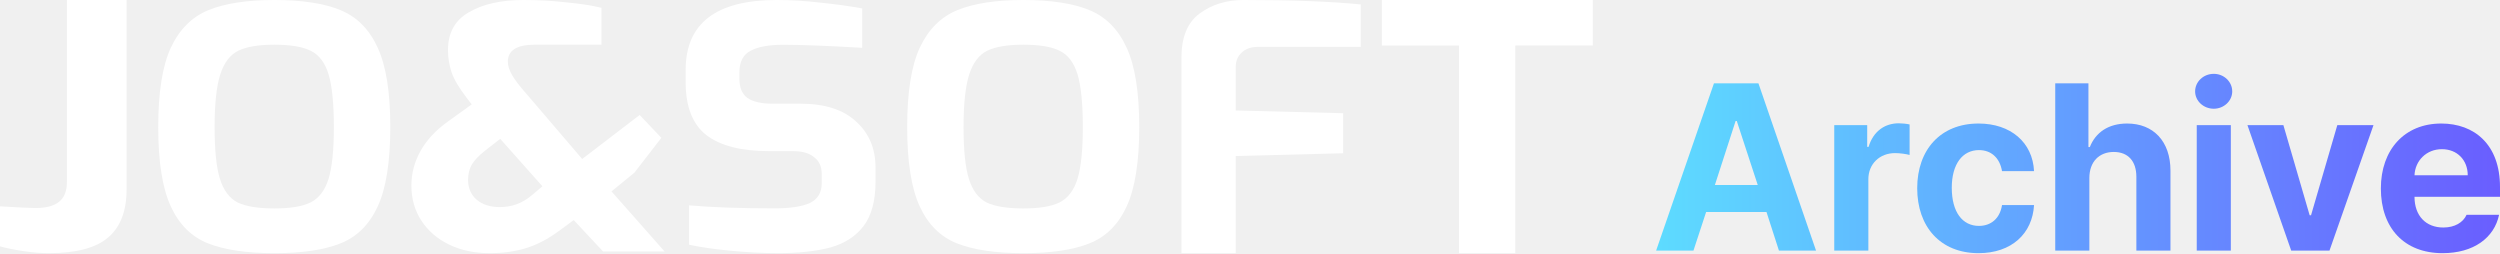
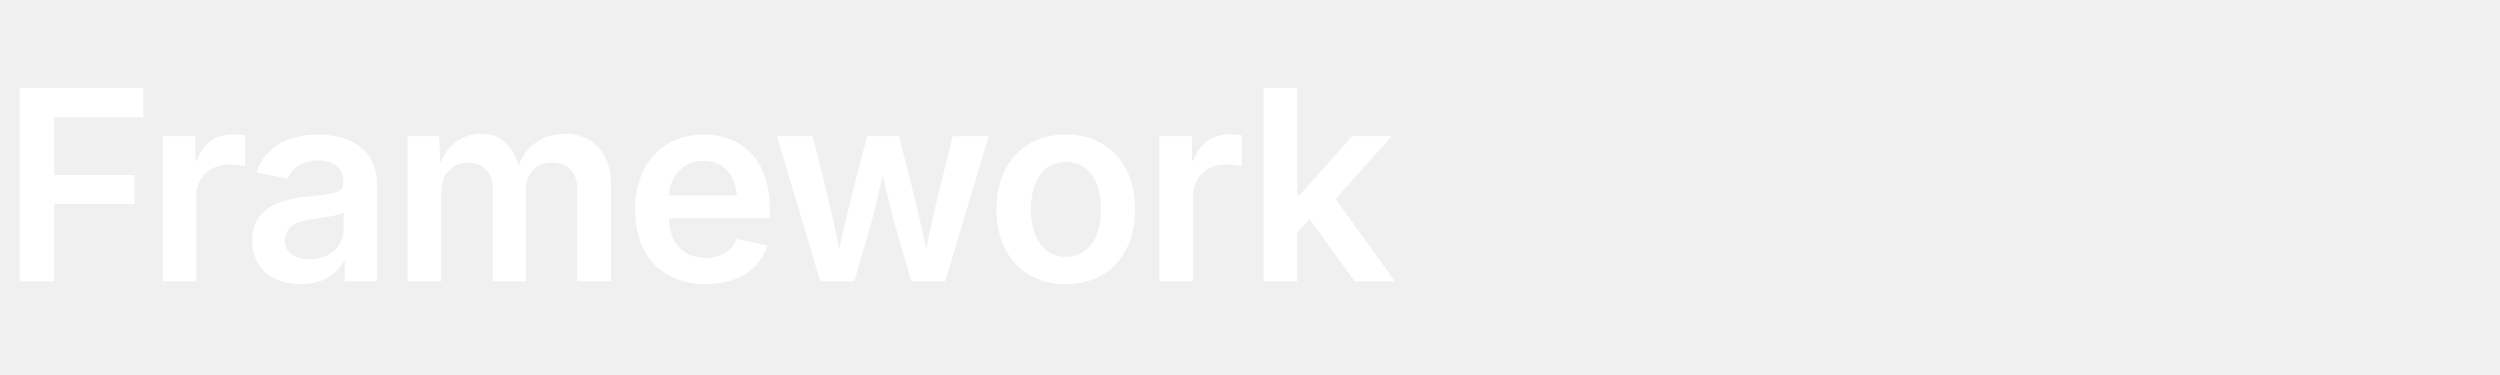
- <svg xmlns="http://www.w3.org/2000/svg" width="237" height="24" viewBox="0 0 237 24" fill="none">
-   <path d="M231.56 24C227.934 24 225.706 21.634 225.706 17.866C225.706 14.186 227.956 11.71 231.429 11.71C234.553 11.71 237 13.682 237 17.735V18.655H228.895C228.895 20.451 229.966 21.568 231.626 21.568C232.718 21.568 233.505 21.086 233.832 20.363H236.913C236.454 22.554 234.488 24 231.56 24ZM228.895 16.617H233.942C233.942 15.171 232.937 14.142 231.495 14.142C230.009 14.142 228.95 15.248 228.895 16.617Z" fill="url(#paint0_linear_41_3777)" />
-   <path d="M225.007 11.863L220.834 23.759H217.207L213.057 11.863H216.465L218.955 20.407H219.086L221.577 11.863H225.007Z" fill="url(#paint1_linear_41_3777)" />
-   <path d="M208.251 23.759V11.863H211.484V23.759H208.251ZM209.867 10.308C208.884 10.308 208.098 9.563 208.098 8.665C208.098 7.745 208.884 7 209.867 7C210.829 7 211.615 7.745 211.615 8.665C211.615 9.563 210.829 10.308 209.867 10.308Z" fill="url(#paint2_linear_41_3777)" />
-   <path d="M198.071 16.88V23.759H194.837V7.898H197.983V13.944H198.114C198.66 12.564 199.862 11.71 201.653 11.71C204.122 11.71 205.76 13.375 205.76 16.179V23.759H202.527V16.749C202.527 15.281 201.741 14.405 200.386 14.405C199.032 14.405 198.071 15.303 198.071 16.88Z" fill="url(#paint3_linear_41_3777)" />
-   <path d="M187.562 24C183.936 24 181.751 21.481 181.751 17.844C181.751 14.207 183.958 11.71 187.562 11.71C190.621 11.71 192.696 13.507 192.827 16.223H189.791C189.594 15.04 188.829 14.229 187.606 14.229C186.055 14.229 185.028 15.544 185.028 17.8C185.028 20.101 186.033 21.415 187.606 21.415C188.742 21.415 189.594 20.714 189.791 19.443H192.827C192.674 22.138 190.708 24 187.562 24Z" fill="url(#paint4_linear_41_3777)" />
-   <path d="M173.887 23.759V11.863H177.011V13.923H177.142C177.579 12.455 178.671 11.688 180.004 11.688C180.331 11.688 180.746 11.732 181.03 11.798V14.689C180.725 14.602 180.113 14.514 179.654 14.514C178.19 14.514 177.12 15.544 177.12 16.99V23.759H173.887Z" fill="url(#paint5_linear_41_3777)" />
-   <path d="M160.539 23.759H157L162.483 7.898H166.699L172.161 23.759H168.644L167.464 20.1H161.74L160.539 23.759ZM162.571 17.537H166.634L164.646 11.469H164.537L162.571 17.537Z" fill="url(#paint6_linear_41_3777)" />
-   <path d="M4.662 24C3.872 24 3.057 23.937 2.216 23.807C1.375 23.679 0.637 23.528 0 23.356V19.561C1.784 19.668 2.904 19.722 3.363 19.722C4.358 19.722 5.096 19.529 5.58 19.143C6.088 18.757 6.344 18.124 6.344 17.245V0H12V17.95C12 20.01 11.415 21.532 10.242 22.518C9.096 23.504 7.236 23.998 4.662 23.998V24Z" fill="white" />
-   <path d="M26.017 24C23.392 24 21.298 23.692 19.732 23.076C18.166 22.46 16.987 21.291 16.192 19.57C15.397 17.848 15 15.342 15 12.047C15 8.752 15.397 6.246 16.192 4.525C17.011 2.782 18.204 1.594 19.769 0.956C21.335 0.318 23.417 0 26.019 0C28.62 0 30.727 0.318 32.268 0.956C33.834 1.594 35.013 2.784 35.808 4.525C36.603 6.246 37 8.754 37 12.047C37 15.34 36.603 17.848 35.808 19.57C35.013 21.291 33.834 22.46 32.268 23.076C30.727 23.692 28.643 24 26.019 24H26.017ZM26.017 19.761C27.534 19.761 28.678 19.57 29.449 19.188C30.244 18.785 30.81 18.041 31.146 16.956C31.484 15.851 31.651 14.216 31.651 12.047C31.651 9.878 31.482 8.126 31.146 7.042C30.81 5.937 30.244 5.193 29.449 4.81C28.678 4.428 27.534 4.237 26.017 4.237C24.499 4.237 23.38 4.428 22.585 4.81C21.814 5.193 21.247 5.937 20.887 7.042C20.525 8.147 20.345 9.816 20.345 12.047C20.345 14.278 20.514 15.872 20.85 16.956C21.188 18.039 21.741 18.783 22.512 19.188C23.307 19.57 24.475 19.761 26.017 19.761Z" fill="white" />
-   <path d="M46.391 23.998C44.969 23.998 43.698 23.728 42.581 23.189C41.462 22.649 40.587 21.895 39.952 20.925C39.317 19.955 39 18.844 39 17.593C39 16.43 39.292 15.329 39.878 14.294C40.461 13.259 41.312 12.342 42.43 11.545L44.716 9.896L44.221 9.249C43.51 8.322 43.039 7.524 42.81 6.856C42.581 6.167 42.468 5.465 42.468 4.754C42.468 3.116 43.128 1.919 44.448 1.164C45.768 0.388 47.496 0 49.63 0C51.026 0 52.386 0.076 53.706 0.226C55.052 0.354 56.157 0.527 57.021 0.742V4.236H50.695C48.993 4.236 48.143 4.775 48.143 5.853C48.143 6.241 48.284 6.673 48.562 7.147C48.842 7.621 49.299 8.214 49.933 8.926L55.191 15.072L60.639 10.9L62.696 13.067L60.144 16.366L57.971 18.145L63 23.838H57.17L54.388 20.863L52.978 21.898C51.961 22.653 50.932 23.192 49.892 23.515C48.875 23.838 47.708 24 46.388 24L46.391 23.998ZM47.383 19.632C47.941 19.632 48.462 19.546 48.944 19.373C49.451 19.2 49.961 18.898 50.468 18.468L51.42 17.659L47.42 13.162L46.009 14.262C45.4 14.737 44.967 15.19 44.715 15.62C44.485 16.052 44.372 16.527 44.372 17.043C44.372 17.819 44.638 18.445 45.171 18.92C45.729 19.394 46.466 19.632 47.381 19.632H47.383Z" fill="white" />
-   <path d="M73.709 23.997C72.336 23.997 70.866 23.922 69.3 23.774C67.733 23.624 66.409 23.433 65.325 23.2V19.466C67.469 19.657 70.181 19.753 73.457 19.753C74.926 19.753 76.034 19.582 76.781 19.241C77.528 18.88 77.901 18.251 77.901 17.359V16.498C77.901 15.796 77.66 15.264 77.178 14.902C76.721 14.519 76.058 14.328 75.19 14.328H72.914C70.264 14.328 68.276 13.818 66.951 12.797C65.65 11.776 65 10.105 65 7.786V6.638C65 2.213 67.878 0 73.639 0C74.988 0 76.385 0.085 77.831 0.256C79.276 0.405 80.577 0.586 81.735 0.799V4.532C78.434 4.341 75.941 4.245 74.254 4.245C72.88 4.245 71.846 4.437 71.145 4.819C70.446 5.181 70.097 5.862 70.097 6.862V7.501C70.097 8.31 70.35 8.905 70.855 9.288C71.385 9.649 72.18 9.83 73.241 9.83H75.879C78.193 9.83 79.951 10.394 81.157 11.521C82.385 12.628 83 14.084 83 15.894V17.234C83 19.02 82.626 20.414 81.879 21.415C81.132 22.392 80.085 23.074 78.736 23.457C77.386 23.819 75.712 24 73.713 24L73.709 23.997Z" fill="white" />
-   <path d="M97.018 24C94.393 24 92.298 23.692 90.733 23.076C89.167 22.46 87.987 21.291 87.192 19.57C86.397 17.848 86 15.342 86 12.047C86 8.752 86.397 6.246 87.192 4.525C88.011 2.782 89.204 1.594 90.768 0.956C92.334 0.318 94.417 0 97.018 0C99.618 0 101.726 0.318 103.268 0.956C104.833 1.594 106.013 2.784 106.808 4.525C107.603 6.246 108 8.754 108 12.047C108 15.34 107.603 17.848 106.808 19.57C106.013 21.291 104.833 22.46 103.268 23.076C101.726 23.692 99.642 24 97.018 24ZM97.018 19.761C98.535 19.761 99.679 19.57 100.45 19.188C101.245 18.785 101.811 18.041 102.148 16.956C102.484 15.851 102.653 14.216 102.653 12.047C102.653 9.878 102.484 8.126 102.148 7.042C101.81 5.937 101.245 5.193 100.45 4.81C99.679 4.428 98.535 4.237 97.018 4.237C95.5 4.237 94.38 4.428 93.585 4.81C92.814 5.193 92.248 5.937 91.888 7.042C91.525 8.147 91.345 9.816 91.345 12.047C91.345 14.278 91.514 15.872 91.851 16.956C92.189 18.039 92.742 18.783 93.513 19.188C94.308 19.57 95.476 19.761 97.018 19.761Z" fill="white" />
-   <path d="M112 5.482C112 3.537 112.568 2.141 113.703 1.298C114.862 0.433 116.252 0 117.875 0C122.487 0 126.196 0.14 129 0.421V4.442H119.302C118.606 4.442 118.074 4.626 117.702 4.994C117.332 5.34 117.146 5.793 117.146 6.355V10.474L127.332 10.734V14.529L117.146 14.789V24H112V5.482Z" fill="white" />
-   <path d="M138.315 4.315H131V0H151V4.313H143.648V24H138.313V4.315H138.315Z" fill="white" />
-   <defs>
-     <linearGradient id="paint0_linear_41_3777" x1="156.563" y1="15.937" x2="238.587" y2="15.937" gradientUnits="userSpaceOnUse">
-       <stop stop-color="#5DDCFF" />
-       <stop offset="1" stop-color="#6A5BFF" />
-     </linearGradient>
-     <linearGradient id="paint1_linear_41_3777" x1="156.563" y1="15.937" x2="238.587" y2="15.937" gradientUnits="userSpaceOnUse">
-       <stop stop-color="#5DDCFF" />
-       <stop offset="1" stop-color="#6A5BFF" />
-     </linearGradient>
-     <linearGradient id="paint2_linear_41_3777" x1="156.563" y1="15.937" x2="238.587" y2="15.937" gradientUnits="userSpaceOnUse">
-       <stop stop-color="#5DDCFF" />
-       <stop offset="1" stop-color="#6A5BFF" />
-     </linearGradient>
-     <linearGradient id="paint3_linear_41_3777" x1="156.563" y1="15.937" x2="238.588" y2="15.937" gradientUnits="userSpaceOnUse">
-       <stop stop-color="#5DDCFF" />
-       <stop offset="1" stop-color="#6A5BFF" />
-     </linearGradient>
-     <linearGradient id="paint4_linear_41_3777" x1="156.563" y1="15.937" x2="238.587" y2="15.937" gradientUnits="userSpaceOnUse">
-       <stop stop-color="#5DDCFF" />
-       <stop offset="1" stop-color="#6A5BFF" />
-     </linearGradient>
-     <linearGradient id="paint5_linear_41_3777" x1="156.563" y1="15.937" x2="238.587" y2="15.937" gradientUnits="userSpaceOnUse">
-       <stop stop-color="#5DDCFF" />
-       <stop offset="1" stop-color="#6A5BFF" />
-     </linearGradient>
-     <linearGradient id="paint6_linear_41_3777" x1="156.563" y1="15.937" x2="238.587" y2="15.937" gradientUnits="userSpaceOnUse">
-       <stop stop-color="#5DDCFF" />
-       <stop offset="1" stop-color="#6A5BFF" />
-     </linearGradient>
-   </defs>
+ <svg xmlns="http://www.w3.org/2000/svg" width="160" height="24" viewBox="0 0 160 24" fill="none" role="img" aria-label="Framework">
+   <text x="0" y="18" font-family="system-ui, -apple-system, BlinkMacSystemFont, 'Segoe UI', sans-serif" font-size="17" font-weight="600" letter-spacing="-0.02em" fill="#FFFFFF">Framework</text>
</svg>
